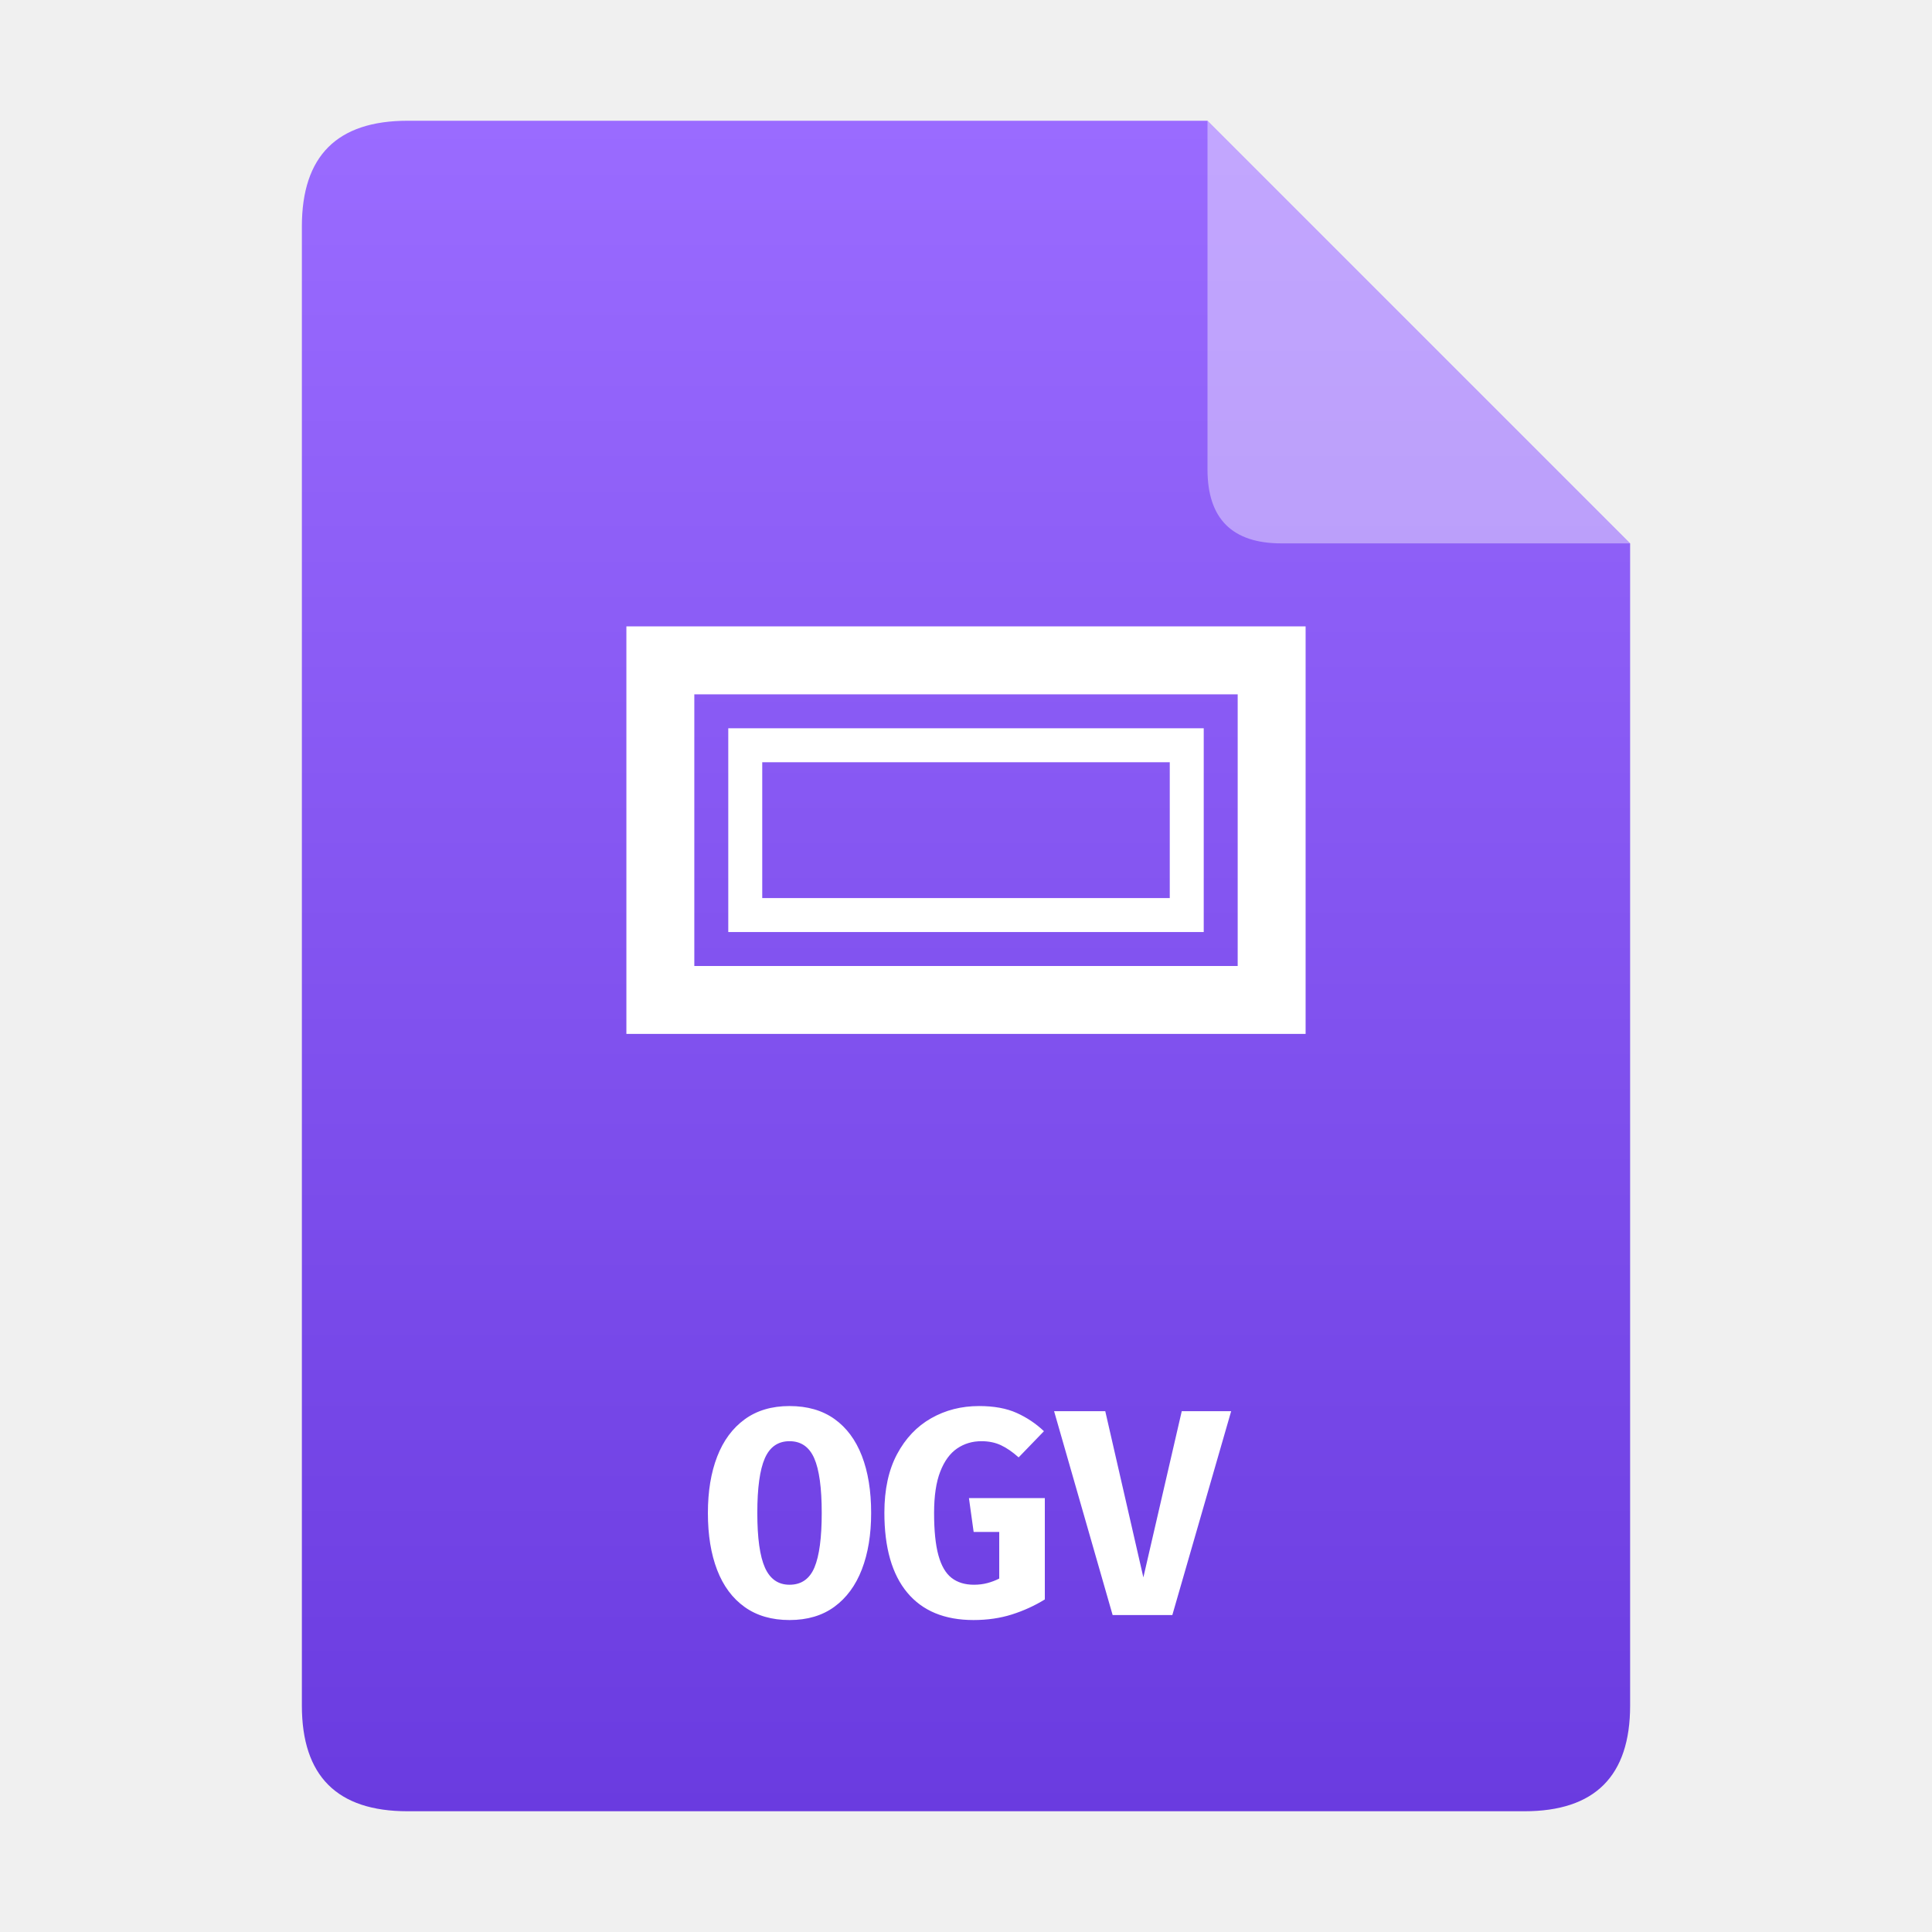
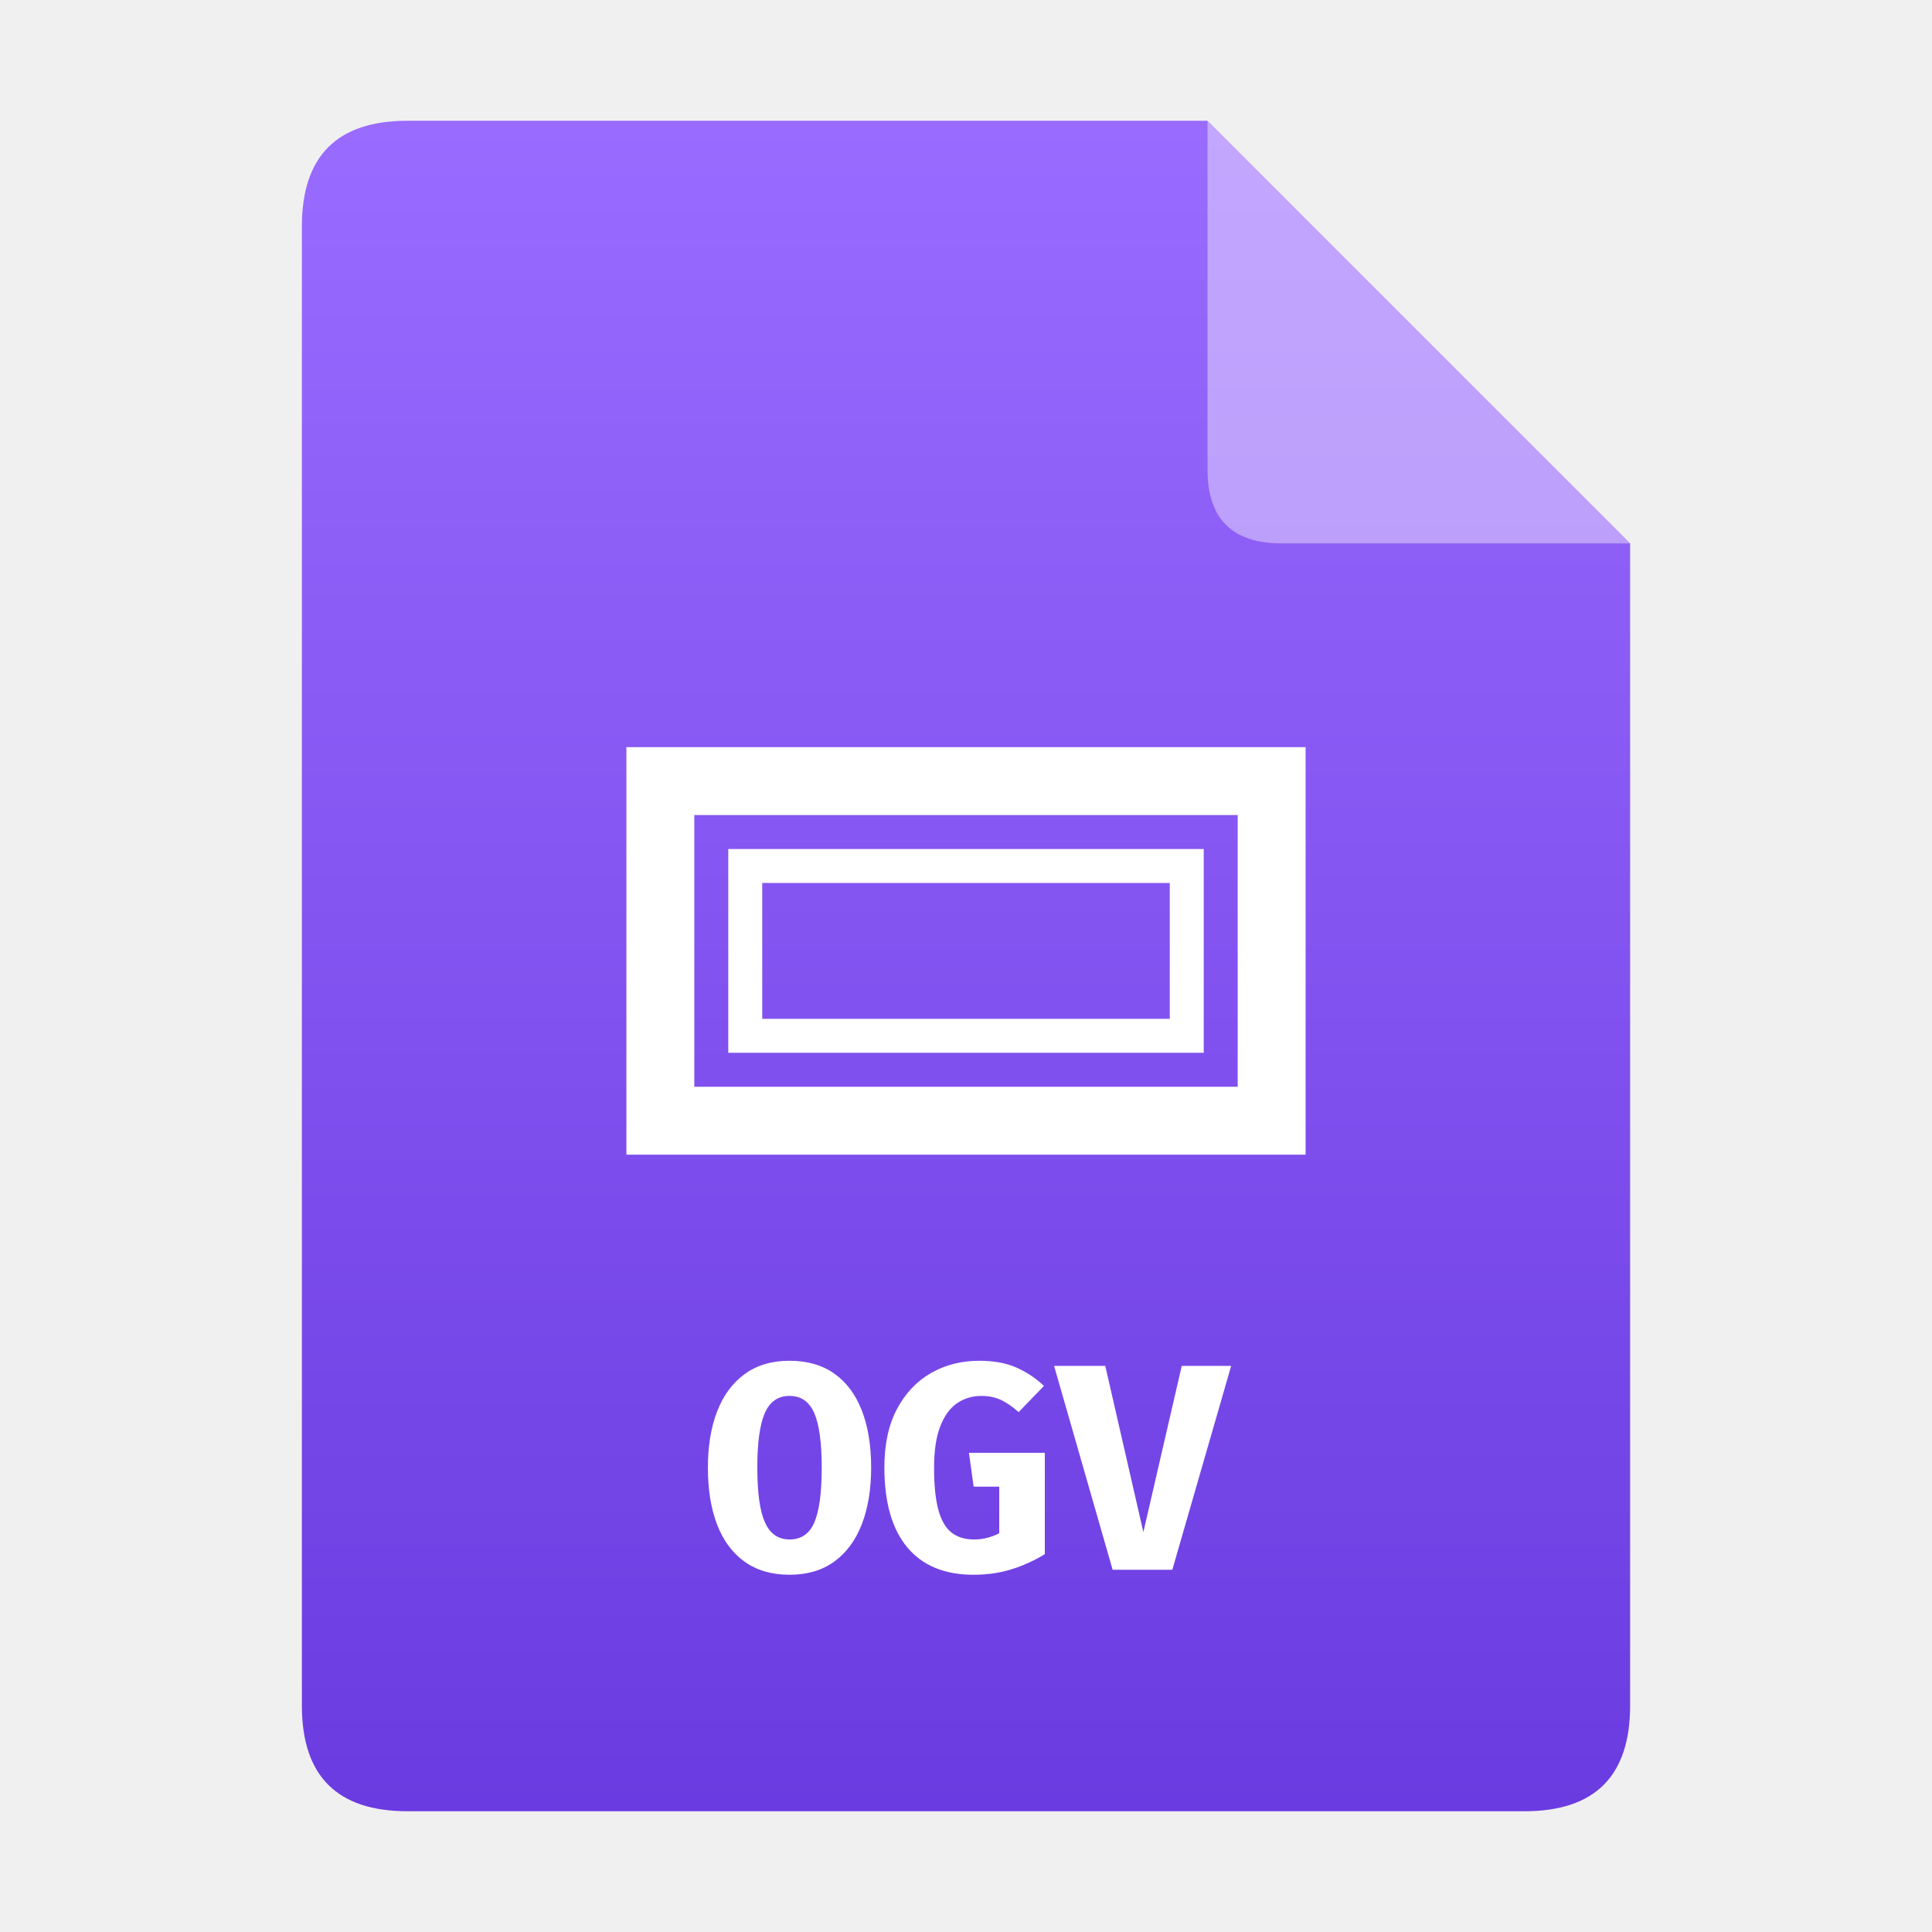
<svg xmlns="http://www.w3.org/2000/svg" width="256" height="256" viewBox="0 0 256 256">
  <defs>
    <linearGradient id="page" x1="0" y1="0" x2="0" y2="1" gradientUnits="userSpaceOnUse" gradientTransform="matrix(176 0 0 224 40 16)">
      <stop offset="0" stop-color="#9a6bff" />
      <stop offset="1" stop-color="#6a3be0" />
    </linearGradient>
    <clipPath id="clipPath1">
-       <path fill="#000000" stroke="none" d="M 83 83 L 173 83 L 173 137 L 83 137 Z" />
+       <path fill="#000000" stroke="none" d="M 83 99 L 173 99 L 173 153 L 83 153 Z" />
    </clipPath>
  </defs>
  <path fill="url(#page)" stroke="none" d="M 54 16 L 160 16 L 216 72 L 216 226 Q 216 240 202 240 L 54 240 Q 40 240 40 226 L 40 30 Q 40 16 54 16 Z" />
  <path fill="#ffffff" fill-opacity="0.4" stroke="none" d="M 160 16 L 160 62.2 Q 160 72 169.8 72 L 216 72 Z" />
  <g clip-path="url(#clipPath1)">
-     <g transform="matrix(4.5 0 0 4.5 74 60.5)">
+     <g transform="matrix(4.5 0 0 4.5 74 76.5)">
      <g>
        <path fill="none" stroke="#ffffff" stroke-width="2" d="M 3 6 L 21 6 L 21 16 L 3 16 Z" />
        <path fill="none" stroke="#ffffff" d="M 5.5 8.5 L 18.5 8.5 L 18.5 13.5 L 5.5 13.5 Z" />
      </g>
    </g>
  </g>
  <g>
-     <path fill="#ffffff" stroke="none" d="M 115.431 200.476 Q 115.431 204.763 114.203 207.949 Q 112.975 211.135 110.569 212.899 Q 108.162 214.663 104.615 214.663 Q 101.088 214.663 98.672 212.938 Q 96.255 211.213 95.028 208.037 Q 93.8 204.861 93.8 200.476 Q 93.8 196.189 95.028 193.012 Q 96.255 189.836 98.672 188.072 Q 101.088 186.309 104.615 186.309 Q 108.162 186.309 110.569 188.024 Q 112.975 189.738 114.203 192.915 Q 115.431 196.091 115.431 200.476 Z M 108.883 200.476 Q 108.883 195.487 107.889 193.227 Q 106.895 190.966 104.615 190.966 Q 102.335 190.966 101.342 193.236 Q 100.348 195.507 100.348 200.476 Q 100.348 205.465 101.361 207.725 Q 102.374 209.986 104.615 209.986 Q 106.954 209.986 107.918 207.696 Q 108.883 205.406 108.883 200.476 Z M 128.994 214.663 Q 123.245 214.663 120.215 211.028 Q 117.185 207.394 117.185 200.437 Q 117.185 195.838 118.861 192.691 Q 120.536 189.544 123.382 187.926 Q 126.227 186.309 129.734 186.309 Q 132.696 186.309 134.723 187.225 Q 136.75 188.141 138.328 189.641 L 134.976 193.11 Q 133.749 192.018 132.618 191.492 Q 131.488 190.966 130.046 190.966 Q 128.234 190.966 126.821 191.931 Q 125.408 192.895 124.59 194.99 Q 123.771 197.085 123.771 200.476 Q 123.771 204.003 124.346 206.088 Q 124.921 208.173 126.09 209.079 Q 127.259 209.986 129.052 209.986 Q 130.007 209.986 130.845 209.762 Q 131.683 209.537 132.404 209.167 L 132.404 202.99 L 129.013 202.99 L 128.39 198.508 L 138.445 198.508 L 138.445 211.934 Q 136.418 213.182 134.09 213.922 Q 131.761 214.663 128.994 214.663 Z M 151.502 209.011 L 156.588 186.991 L 163.135 186.991 L 155.341 214 L 147.429 214 L 139.673 186.991 L 146.454 186.991 L 151.502 209.011 Z" />
+     <path fill="#ffffff" stroke="none" d="M 115.431 194.476 Q 115.431 198.763 114.203 201.949 Q 112.975 205.135 110.569 206.899 Q 108.162 208.663 104.615 208.663 Q 101.088 208.663 98.672 206.938 Q 96.255 205.213 95.028 202.037 Q 93.8 198.861 93.8 194.476 Q 93.8 190.189 95.028 187.012 Q 96.255 183.836 98.672 182.072 Q 101.088 180.309 104.615 180.309 Q 108.162 180.309 110.569 182.024 Q 112.975 183.738 114.203 186.915 Q 115.431 190.091 115.431 194.476 Z M 108.883 194.476 Q 108.883 189.487 107.889 187.227 Q 106.895 184.966 104.615 184.966 Q 102.335 184.966 101.342 187.236 Q 100.348 189.507 100.348 194.476 Q 100.348 199.465 101.361 201.725 Q 102.374 203.986 104.615 203.986 Q 106.954 203.986 107.918 201.696 Q 108.883 199.406 108.883 194.476 Z M 128.994 208.663 Q 123.245 208.663 120.215 205.028 Q 117.185 201.394 117.185 194.437 Q 117.185 189.838 118.861 186.691 Q 120.536 183.544 123.382 181.926 Q 126.227 180.309 129.734 180.309 Q 132.696 180.309 134.723 181.225 Q 136.75 182.141 138.328 183.641 L 134.976 187.11 Q 133.749 186.018 132.618 185.492 Q 131.488 184.966 130.046 184.966 Q 128.234 184.966 126.821 185.931 Q 125.408 186.895 124.59 188.99 Q 123.771 191.085 123.771 194.476 Q 123.771 198.003 124.346 200.088 Q 124.921 202.173 126.09 203.079 Q 127.259 203.986 129.052 203.986 Q 130.007 203.986 130.845 203.762 Q 131.683 203.537 132.404 203.167 L 132.404 196.99 L 129.013 196.99 L 128.39 192.508 L 138.445 192.508 L 138.445 205.934 Q 136.418 207.182 134.09 207.922 Q 131.761 208.663 128.994 208.663 Z M 151.502 203.011 L 156.588 180.991 L 163.135 180.991 L 155.341 208 L 147.429 208 L 139.673 180.991 L 146.454 180.991 L 151.502 203.011 Z" />
  </g>
</svg>
